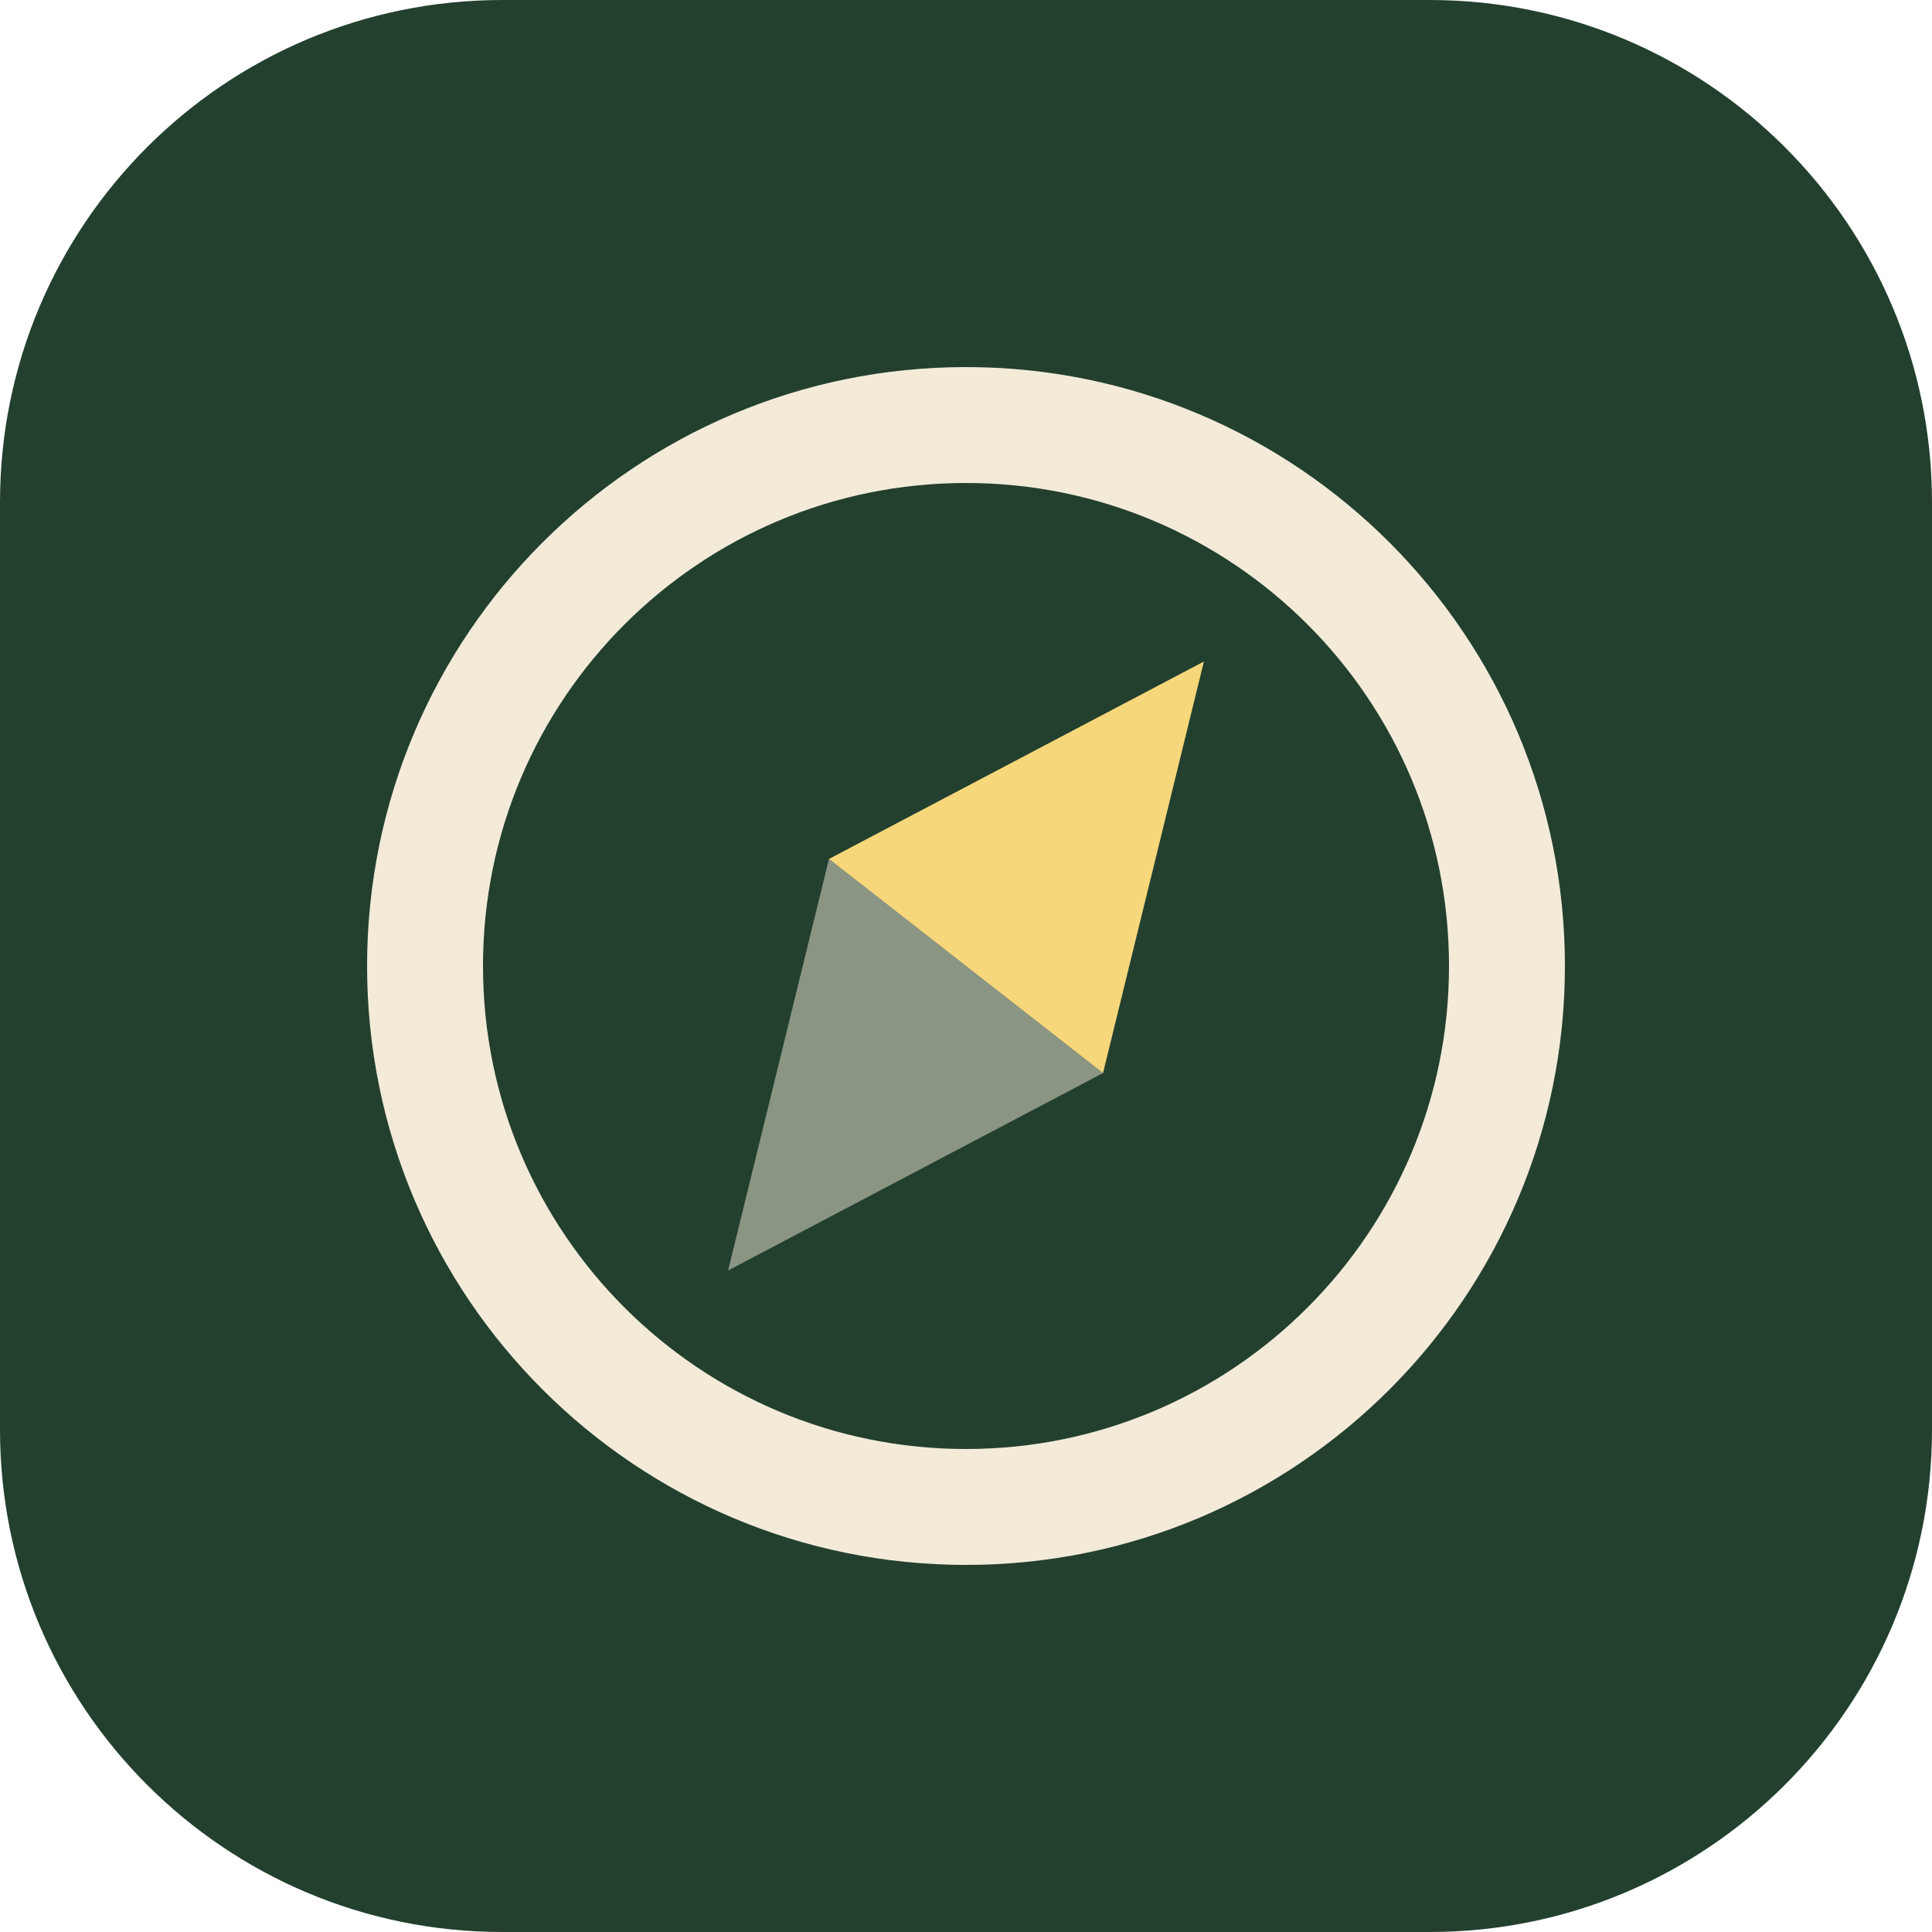
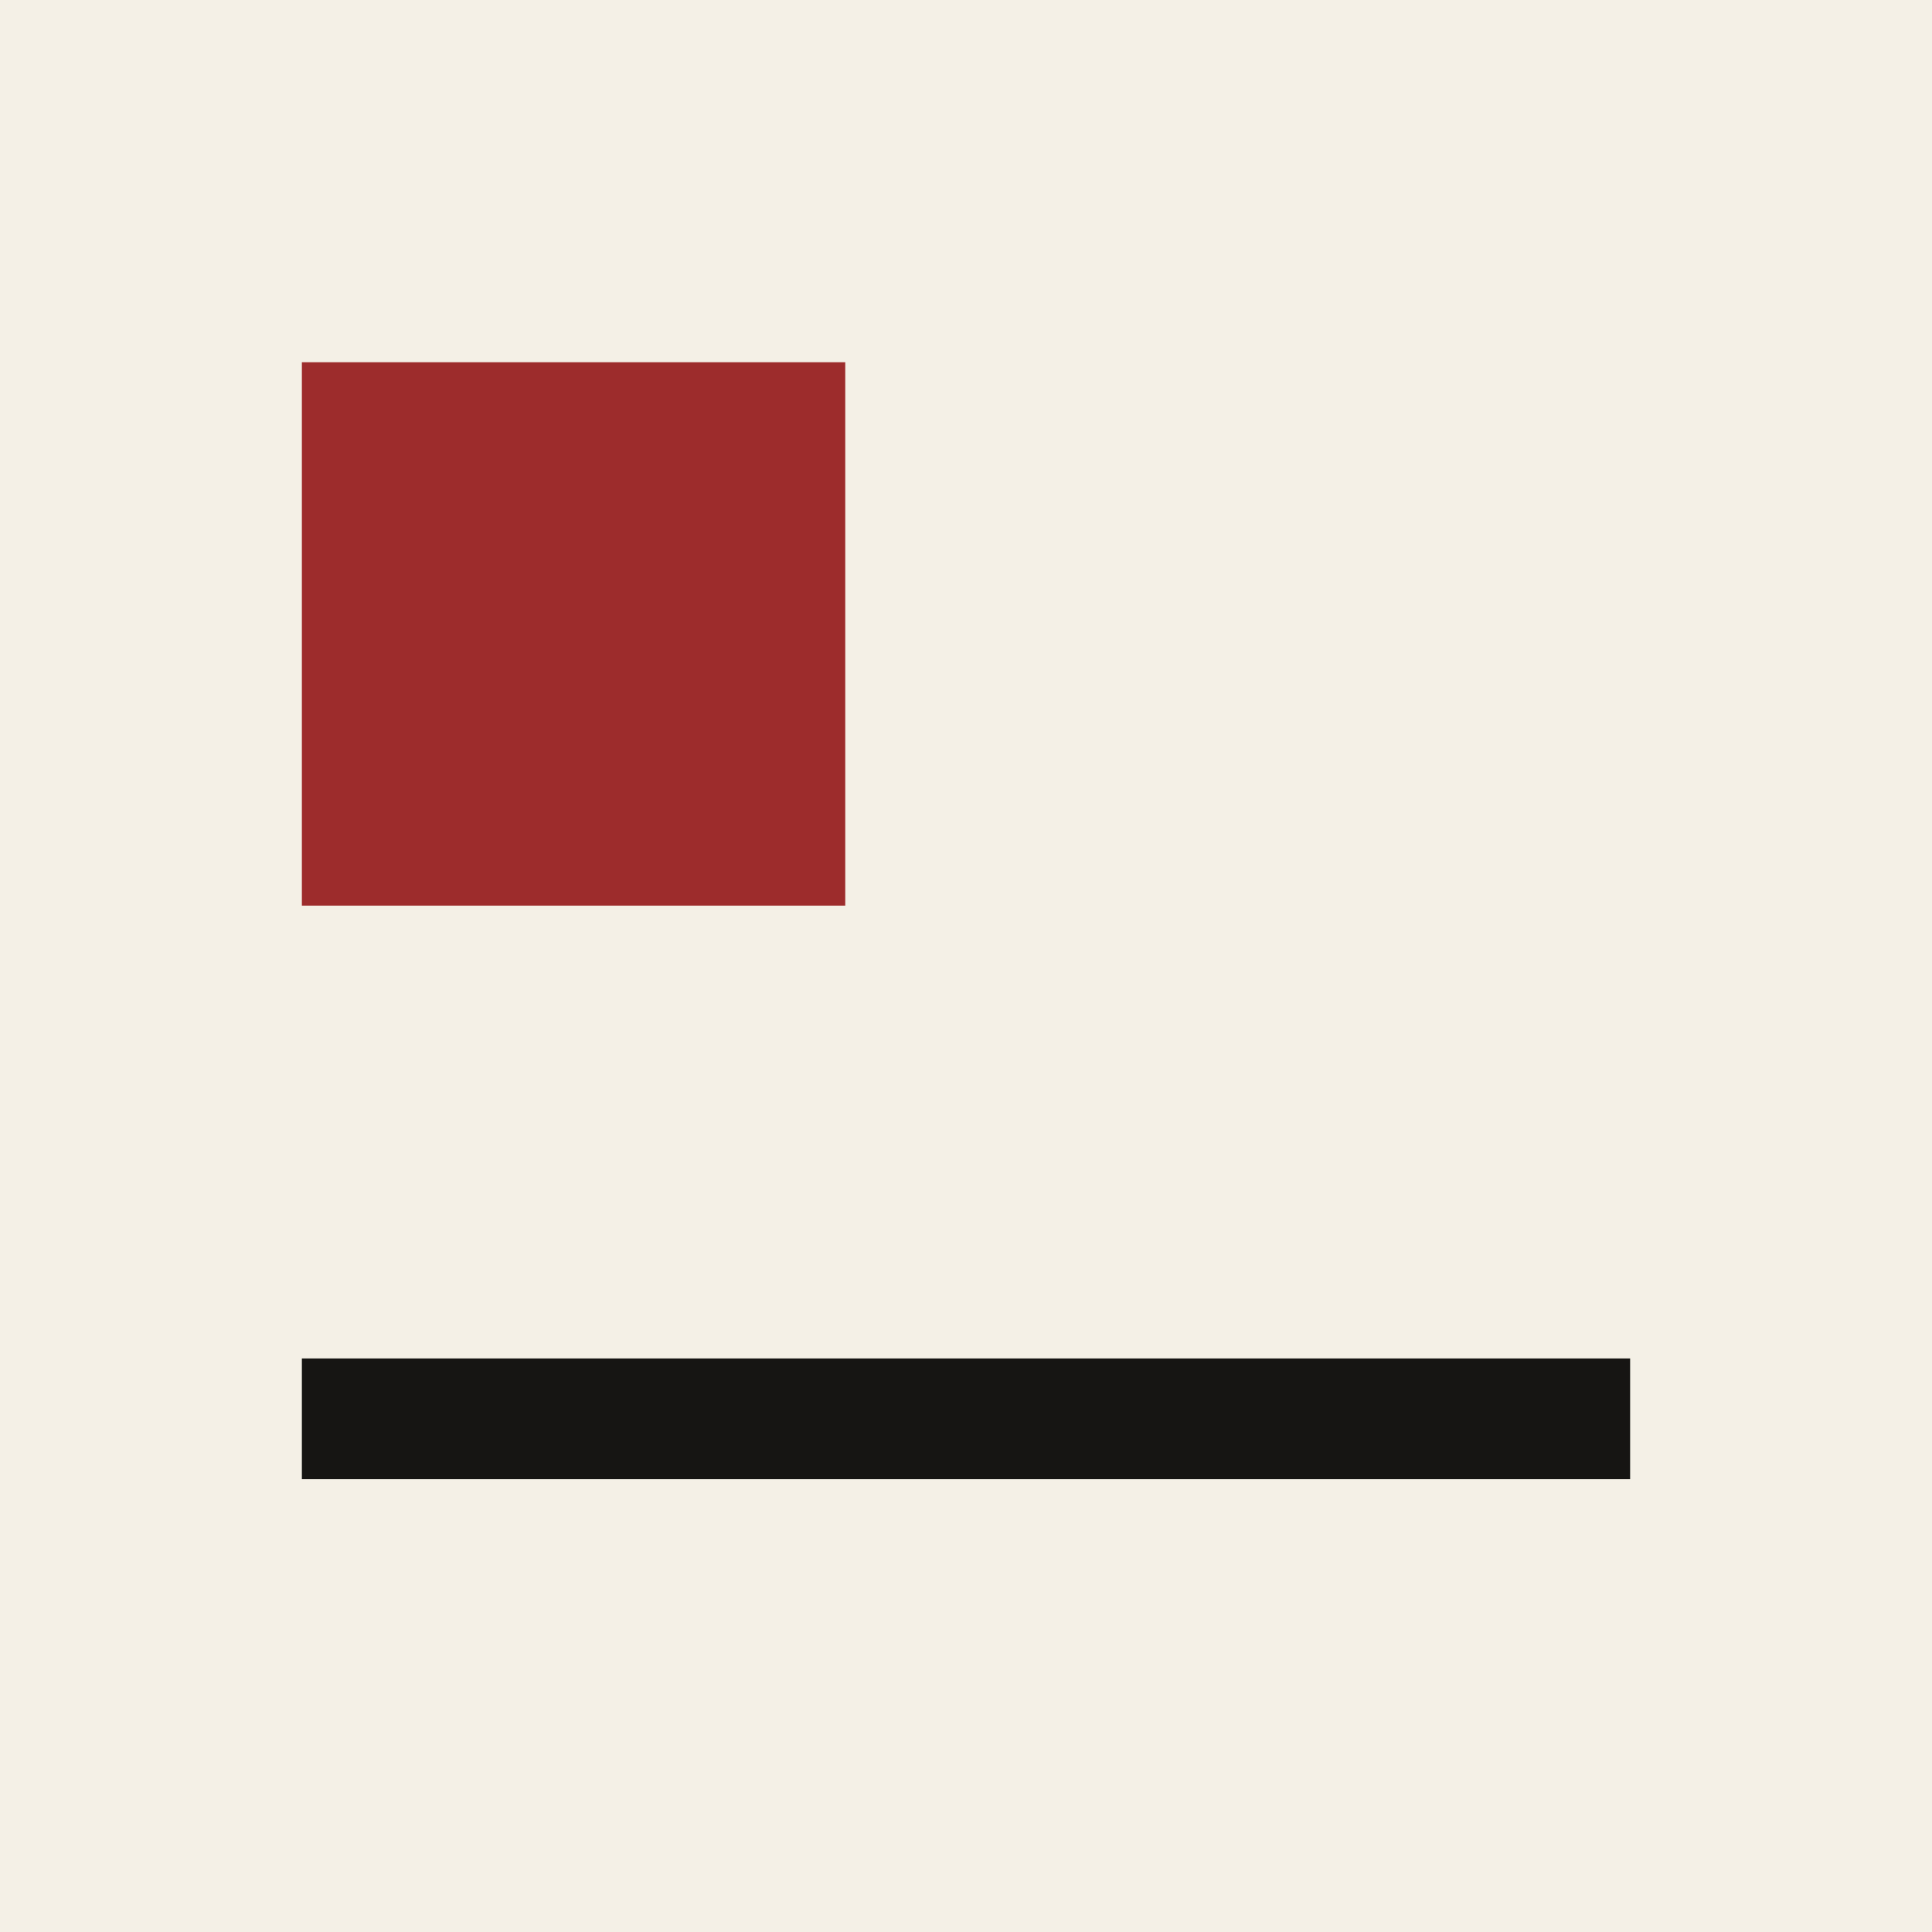
- <svg xmlns="http://www.w3.org/2000/svg" viewBox="0 0 100 100">
-   <rect width="100" height="100" rx="26" fill="#23402f" />
-   <circle cx="50" cy="50" r="28" fill="none" stroke="#f3ead8" stroke-width="6" />
-   <g transform="rotate(38 50 50)">
-     <path d="M50 30 59 50H41z" fill="#f7d77b" />
-     <path d="M50 70 59 50H41z" fill="#f3ead8" opacity=".5" />
-   </g>
+ <svg xmlns="http://www.w3.org/2000/svg" viewBox="0 0 32 32">
+   <rect width="32" height="32" fill="#f4f0e6" />
+   <rect x="5" y="6" width="9" height="9" fill="#9d2c2c" />
+   <path d="M5 23.5h22" stroke="#161513" stroke-width="2" />
</svg>
